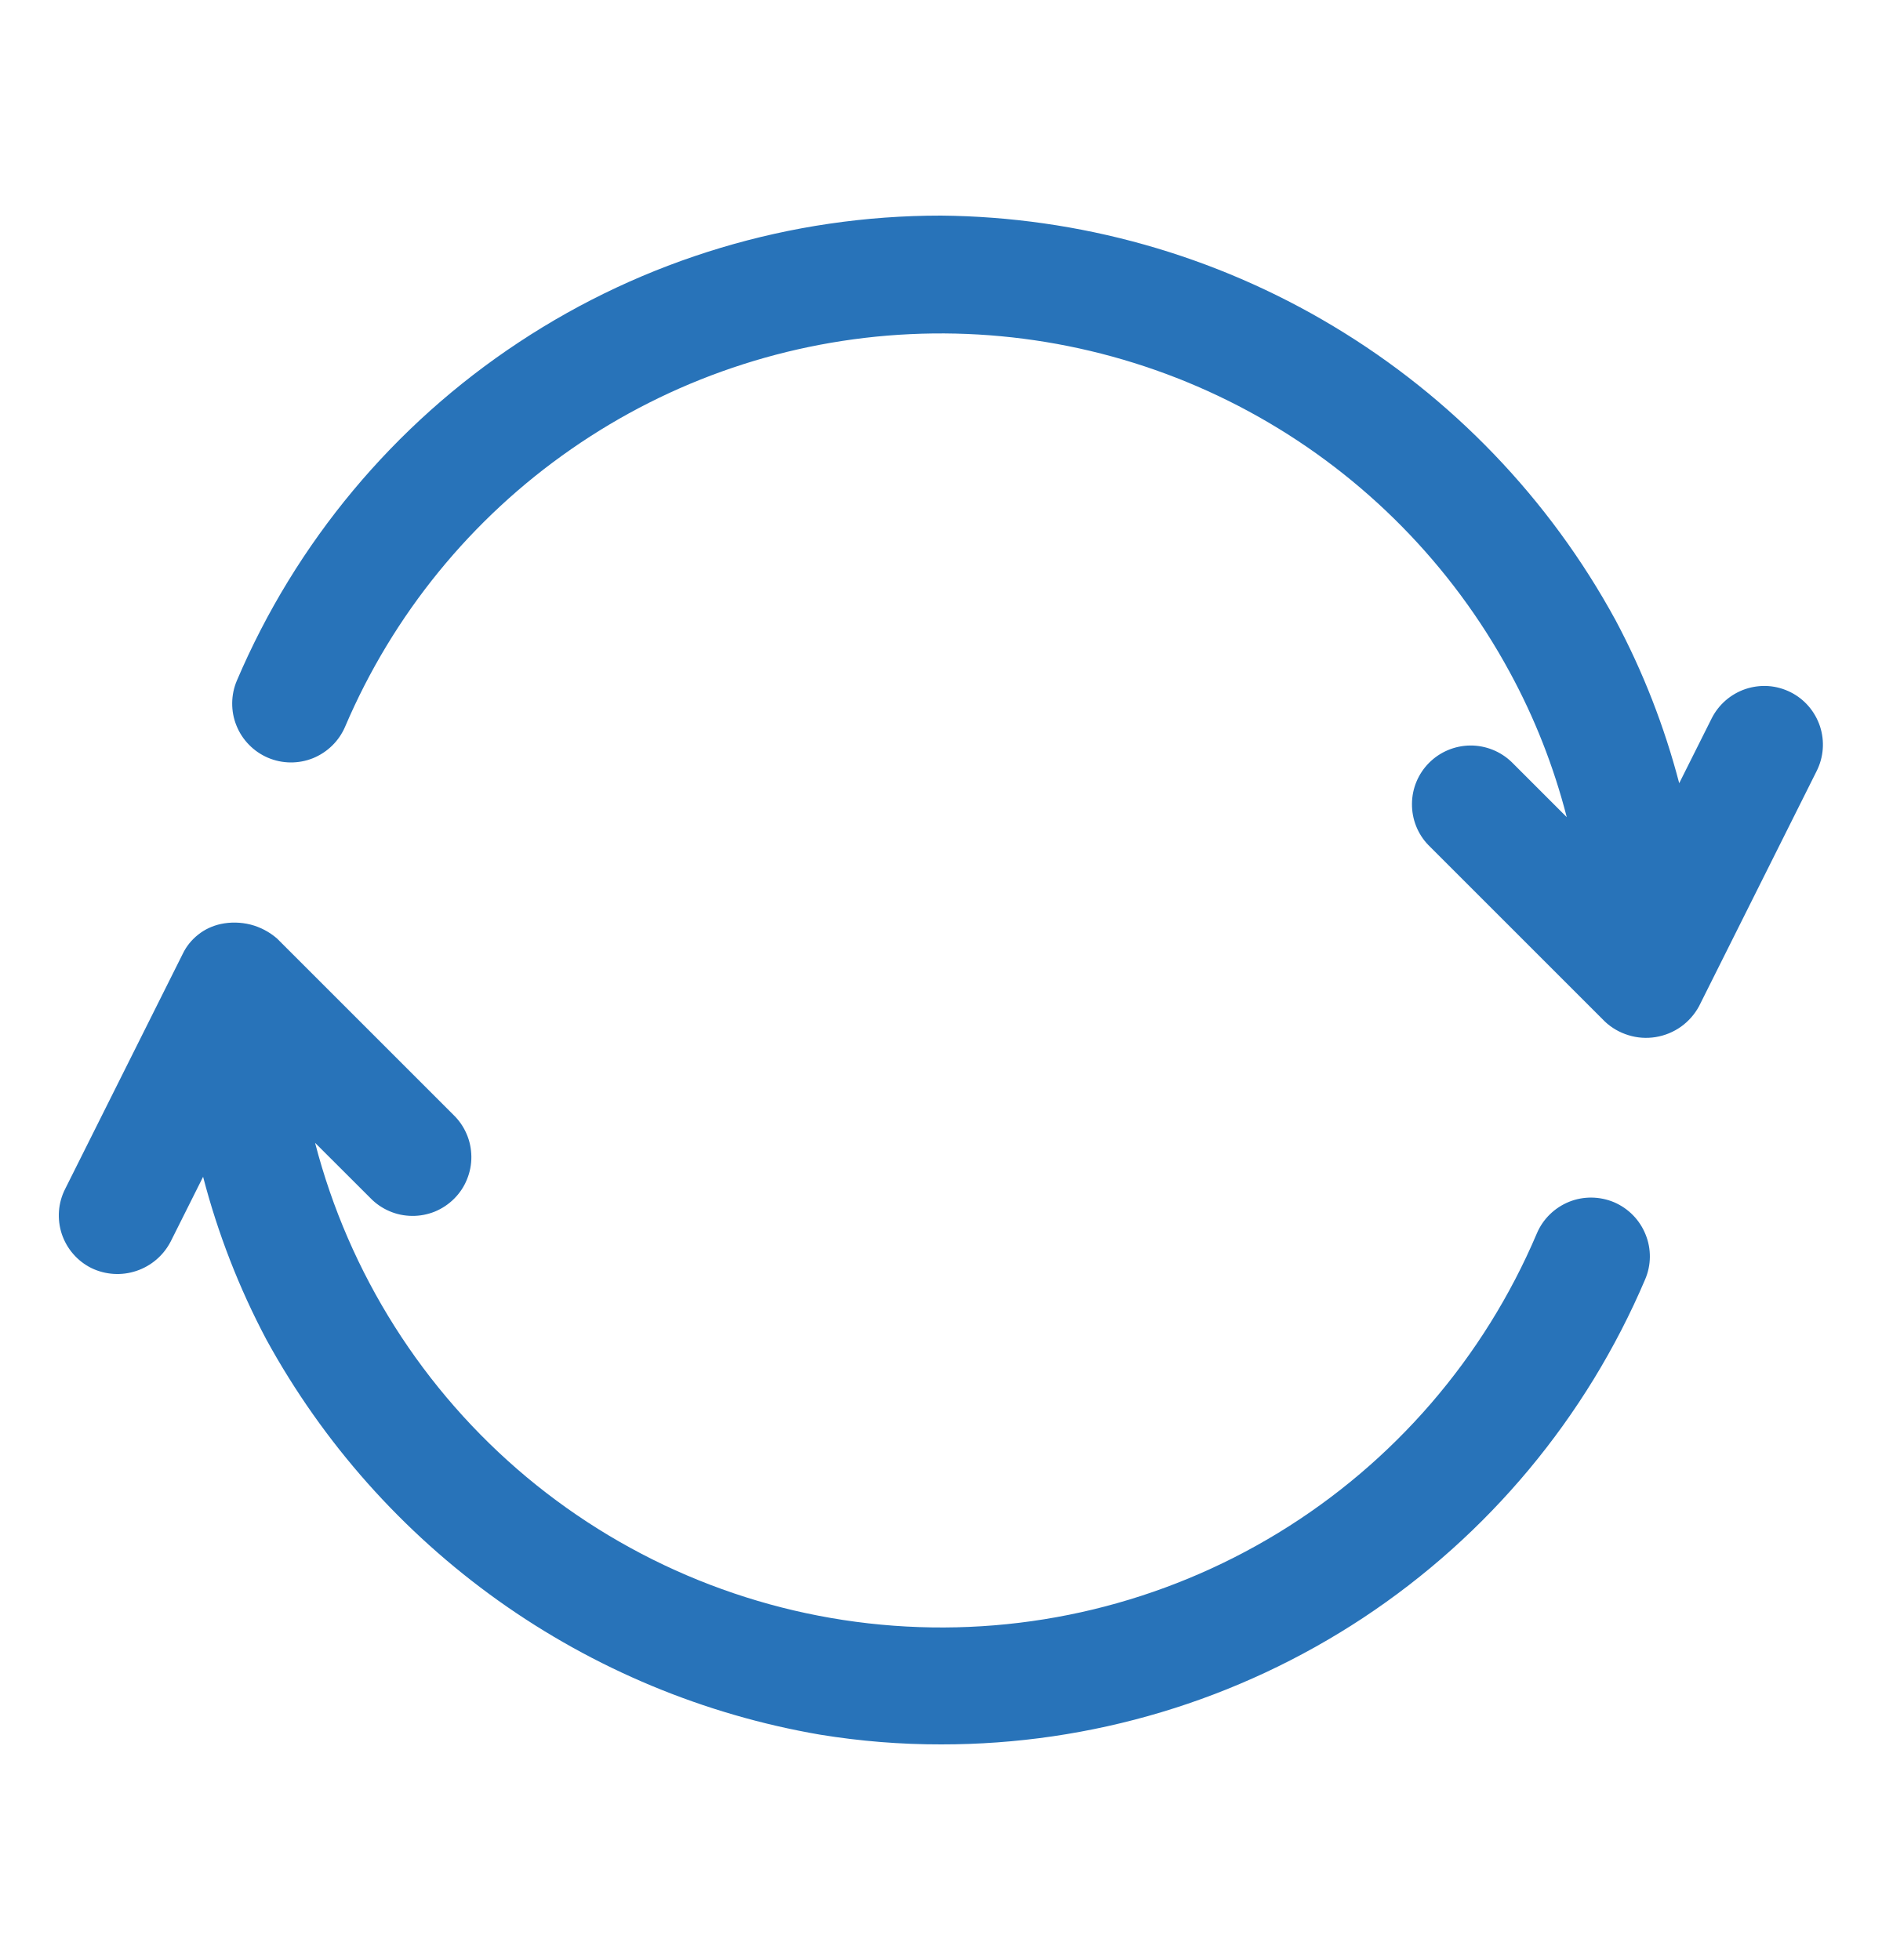
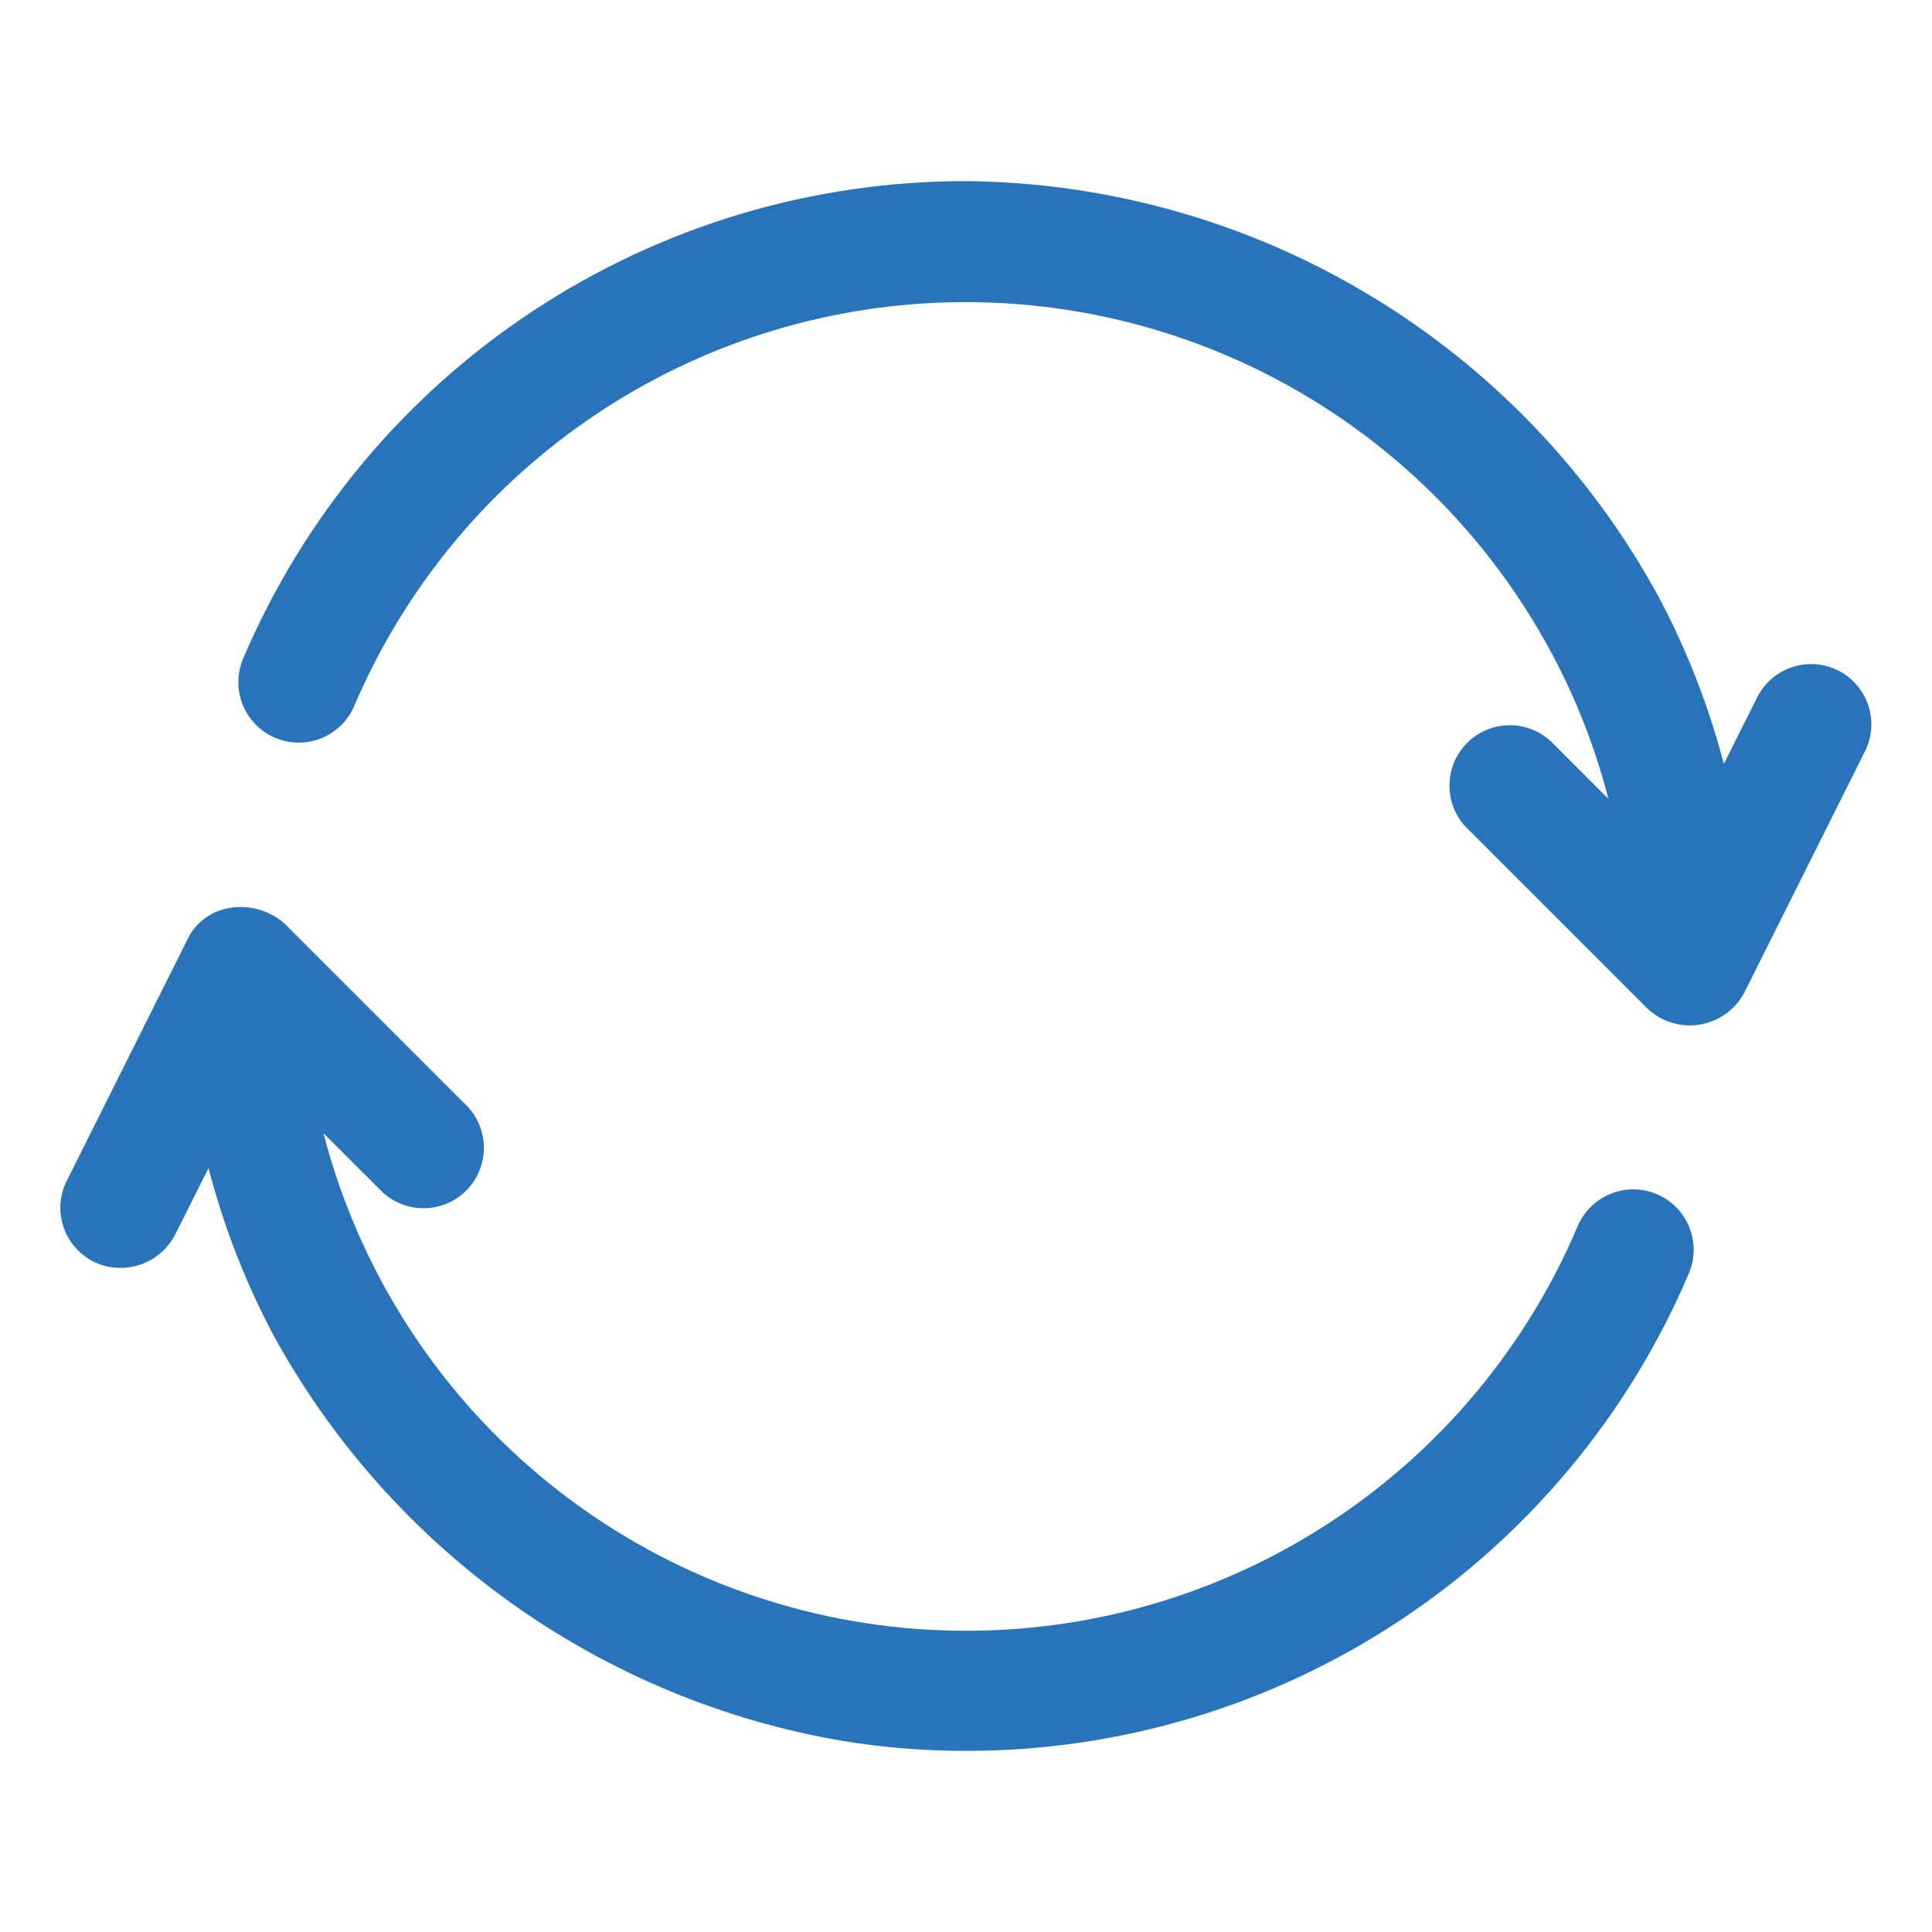
- <svg xmlns="http://www.w3.org/2000/svg" width="24" height="25" viewBox="0 0 24 25" fill="none">
-   <path d="M22.834 8.829C22.746 8.785 22.65 8.758 22.552 8.751C22.453 8.744 22.355 8.757 22.261 8.788C22.168 8.819 22.081 8.869 22.007 8.933C21.932 8.998 21.871 9.077 21.827 9.165L21.414 9.99C21.225 9.267 20.953 8.569 20.602 7.91C19.758 6.362 18.515 5.067 17.002 4.16C15.49 3.252 13.762 2.766 11.999 2.75C10.085 2.749 8.214 3.31 6.618 4.365C5.021 5.419 3.771 6.92 3.021 8.68C2.982 8.771 2.962 8.868 2.961 8.967C2.96 9.065 2.978 9.163 3.015 9.254C3.052 9.346 3.106 9.429 3.175 9.499C3.244 9.57 3.326 9.626 3.417 9.665C3.6 9.743 3.806 9.745 3.991 9.671C4.175 9.596 4.323 9.452 4.401 9.269C5.01 7.841 6.009 6.614 7.284 5.729C8.558 4.843 10.056 4.335 11.607 4.262C13.157 4.189 14.697 4.554 16.049 5.316C17.401 6.078 18.511 7.206 19.251 8.57C19.57 9.155 19.814 9.778 19.98 10.423L19.277 9.72C19.135 9.583 18.946 9.508 18.749 9.509C18.552 9.511 18.364 9.59 18.225 9.729C18.086 9.868 18.007 10.056 18.006 10.253C18.004 10.449 18.079 10.639 18.216 10.78L20.466 13.03C20.552 13.111 20.655 13.17 20.767 13.204C20.879 13.239 20.998 13.247 21.114 13.228C21.23 13.209 21.34 13.164 21.436 13.096C21.531 13.028 21.61 12.939 21.666 12.836L23.166 9.836C23.256 9.658 23.271 9.452 23.209 9.264C23.146 9.075 23.012 8.918 22.834 8.829Z" fill="#2873b9" />
-   <path d="M2.814 11.786C2.71 11.809 2.612 11.854 2.529 11.92C2.445 11.986 2.377 12.069 2.331 12.165L0.831 15.165C0.786 15.253 0.759 15.35 0.752 15.448C0.745 15.547 0.757 15.646 0.788 15.74C0.82 15.834 0.869 15.921 0.934 15.995C0.999 16.07 1.078 16.131 1.167 16.175C1.346 16.261 1.552 16.274 1.741 16.21C1.929 16.147 2.086 16.012 2.177 15.835L2.59 15.01C2.778 15.733 3.049 16.431 3.399 17.09C4.121 18.407 5.131 19.543 6.353 20.415C7.576 21.287 8.979 21.872 10.459 22.126C10.969 22.209 11.485 22.251 12.002 22.25C13.915 22.252 15.786 21.69 17.383 20.636C18.979 19.581 20.23 18.08 20.979 16.32C21.058 16.137 21.06 15.93 20.985 15.746C20.911 15.561 20.767 15.414 20.584 15.335C20.401 15.258 20.194 15.255 20.01 15.329C19.825 15.404 19.677 15.548 19.599 15.731C18.926 17.318 17.773 18.654 16.301 19.552C14.83 20.449 13.114 20.864 11.395 20.736C9.676 20.609 8.04 19.946 6.717 18.842C5.394 17.737 4.45 16.245 4.018 14.577L4.722 15.28C4.791 15.352 4.874 15.409 4.965 15.448C5.057 15.488 5.155 15.508 5.255 15.509C5.354 15.51 5.453 15.491 5.545 15.454C5.637 15.416 5.721 15.36 5.791 15.29C5.862 15.219 5.918 15.136 5.955 15.043C5.993 14.951 6.012 14.852 6.011 14.753C6.01 14.653 5.99 14.555 5.95 14.463C5.911 14.372 5.854 14.289 5.782 14.22L3.532 11.97C3.435 11.886 3.319 11.825 3.195 11.793C3.07 11.762 2.939 11.759 2.814 11.786Z" fill="#2873b9" />
+ <svg xmlns="http://www.w3.org/2000/svg" width="24" height="24" viewBox="0 0 24 24" fill="none">
+   <path d="M22.834 8.329C22.746 8.285 22.65 8.258 22.552 8.251C22.453 8.244 22.355 8.257 22.261 8.288C22.168 8.319 22.081 8.369 22.007 8.433C21.932 8.498 21.871 8.577 21.827 8.665L21.414 9.49C21.225 8.767 20.953 8.069 20.602 7.41C19.758 5.862 18.515 4.567 17.002 3.66C15.49 2.752 13.762 2.266 11.999 2.25C10.085 2.249 8.214 2.81 6.618 3.865C5.021 4.919 3.771 6.42 3.021 8.18C2.982 8.271 2.962 8.368 2.961 8.467C2.96 8.565 2.978 8.663 3.015 8.754C3.052 8.846 3.106 8.929 3.175 8.999C3.244 9.07 3.326 9.126 3.417 9.165C3.6 9.243 3.806 9.245 3.991 9.171C4.175 9.096 4.323 8.952 4.401 8.769C5.01 7.341 6.009 6.114 7.284 5.229C8.558 4.343 10.056 3.835 11.607 3.762C13.157 3.689 14.697 4.054 16.049 4.816C17.401 5.578 18.511 6.706 19.251 8.07C19.57 8.655 19.814 9.278 19.98 9.923L19.277 9.22C19.135 9.083 18.946 9.008 18.749 9.009C18.552 9.011 18.364 9.09 18.225 9.229C18.086 9.368 18.007 9.556 18.006 9.753C18.004 9.949 18.079 10.139 18.216 10.28L20.466 12.53C20.552 12.611 20.655 12.67 20.767 12.704C20.879 12.739 20.998 12.747 21.114 12.728C21.23 12.709 21.34 12.664 21.436 12.596C21.531 12.528 21.61 12.439 21.666 12.336L23.166 9.336C23.256 9.158 23.271 8.952 23.209 8.764C23.146 8.575 23.012 8.418 22.834 8.329Z" fill="#2873b9" />
+   <path d="M2.814 11.286C2.71 11.308 2.612 11.354 2.529 11.42C2.445 11.485 2.377 11.569 2.331 11.665L0.831 14.665C0.786 14.753 0.759 14.849 0.752 14.948C0.745 15.047 0.757 15.146 0.788 15.24C0.82 15.334 0.869 15.421 0.934 15.495C0.999 15.57 1.078 15.631 1.167 15.675C1.346 15.761 1.552 15.774 1.741 15.71C1.929 15.647 2.086 15.512 2.177 15.335L2.59 14.51C2.778 15.233 3.049 15.931 3.399 16.59C4.121 17.907 5.131 19.043 6.353 19.915C7.576 20.787 8.979 21.372 10.459 21.625C10.969 21.709 11.485 21.75 12.002 21.75C13.915 21.751 15.786 21.19 17.383 20.135C18.979 19.081 20.23 17.58 20.979 15.82C21.058 15.637 21.06 15.43 20.985 15.245C20.911 15.061 20.767 14.913 20.584 14.835C20.401 14.757 20.194 14.755 20.01 14.829C19.825 14.903 19.677 15.048 19.599 15.231C18.926 16.818 17.773 18.154 16.301 19.051C14.83 19.949 13.114 20.363 11.395 20.236C9.676 20.109 8.04 19.446 6.717 18.341C5.394 17.237 4.45 15.745 4.018 14.077L4.722 14.78C4.791 14.852 4.874 14.909 4.965 14.948C5.057 14.988 5.155 15.008 5.255 15.009C5.354 15.01 5.453 14.991 5.545 14.953C5.637 14.916 5.721 14.86 5.791 14.79C5.862 14.719 5.918 14.635 5.955 14.543C5.993 14.451 6.012 14.352 6.011 14.253C6.01 14.153 5.99 14.055 5.95 13.963C5.911 13.872 5.854 13.789 5.782 13.72L3.532 11.47C3.435 11.386 3.319 11.325 3.195 11.293C3.07 11.261 2.939 11.259 2.814 11.286Z" fill="#2873b9" />
</svg>
